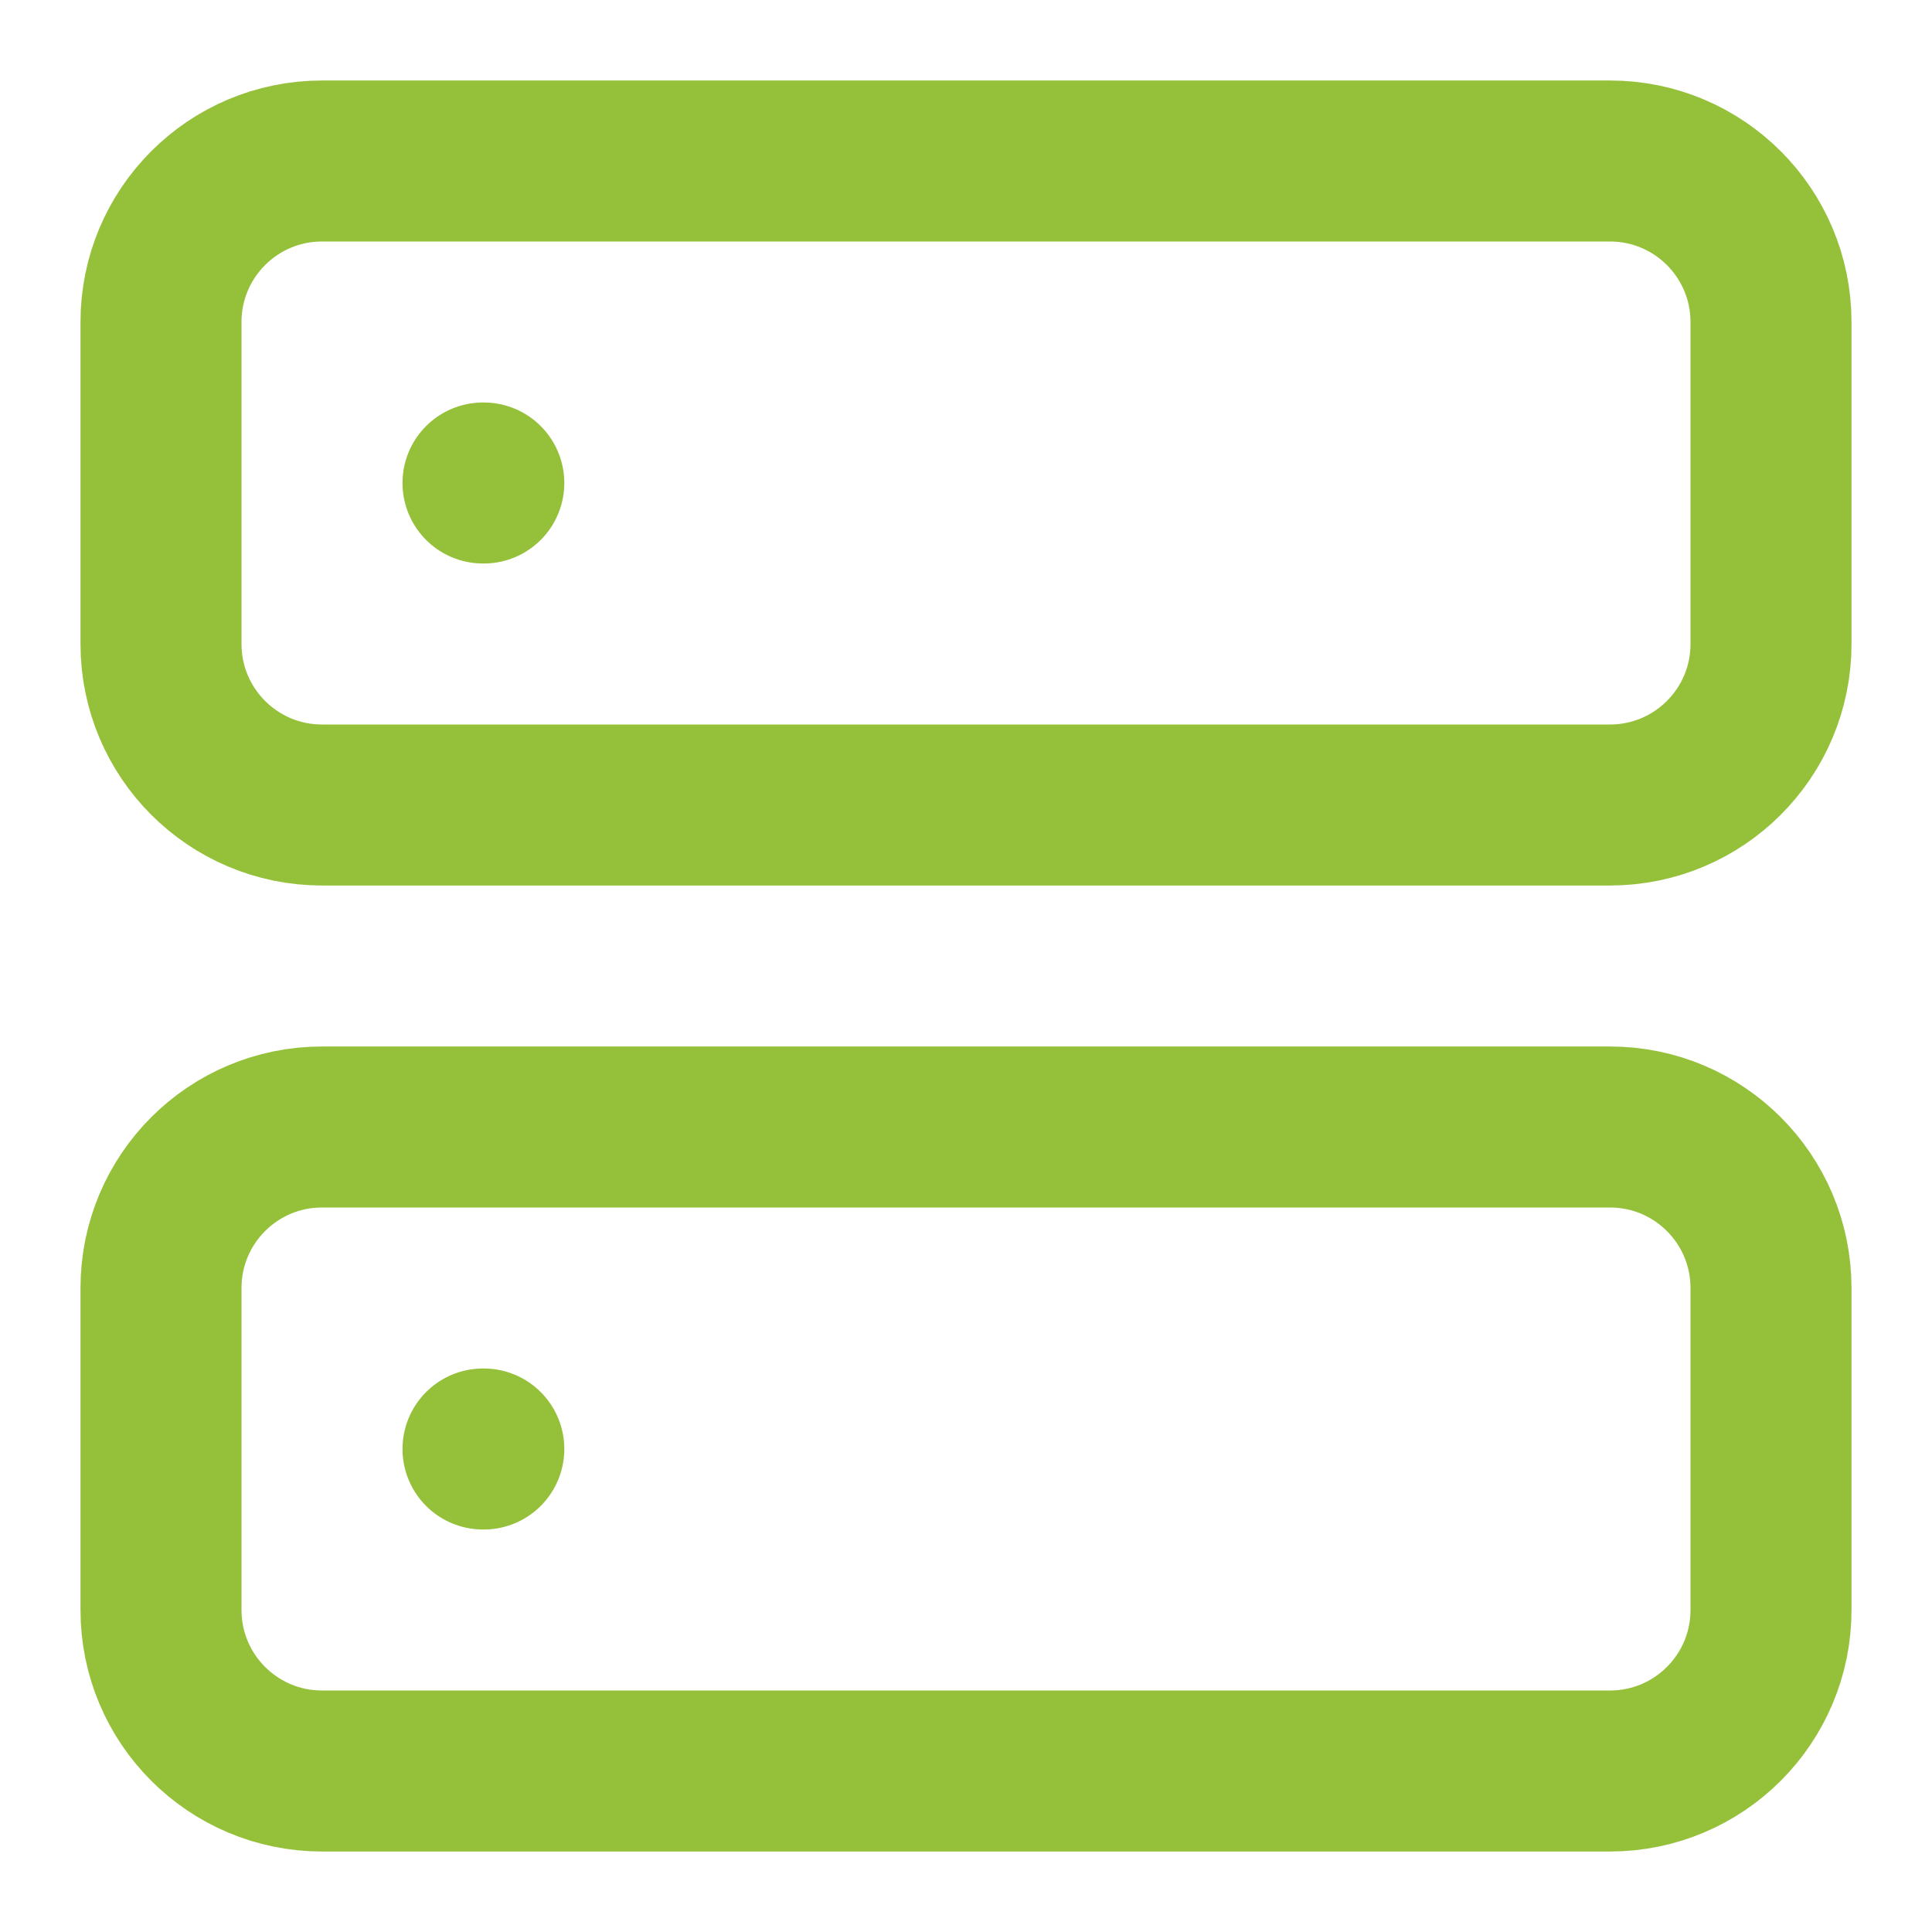
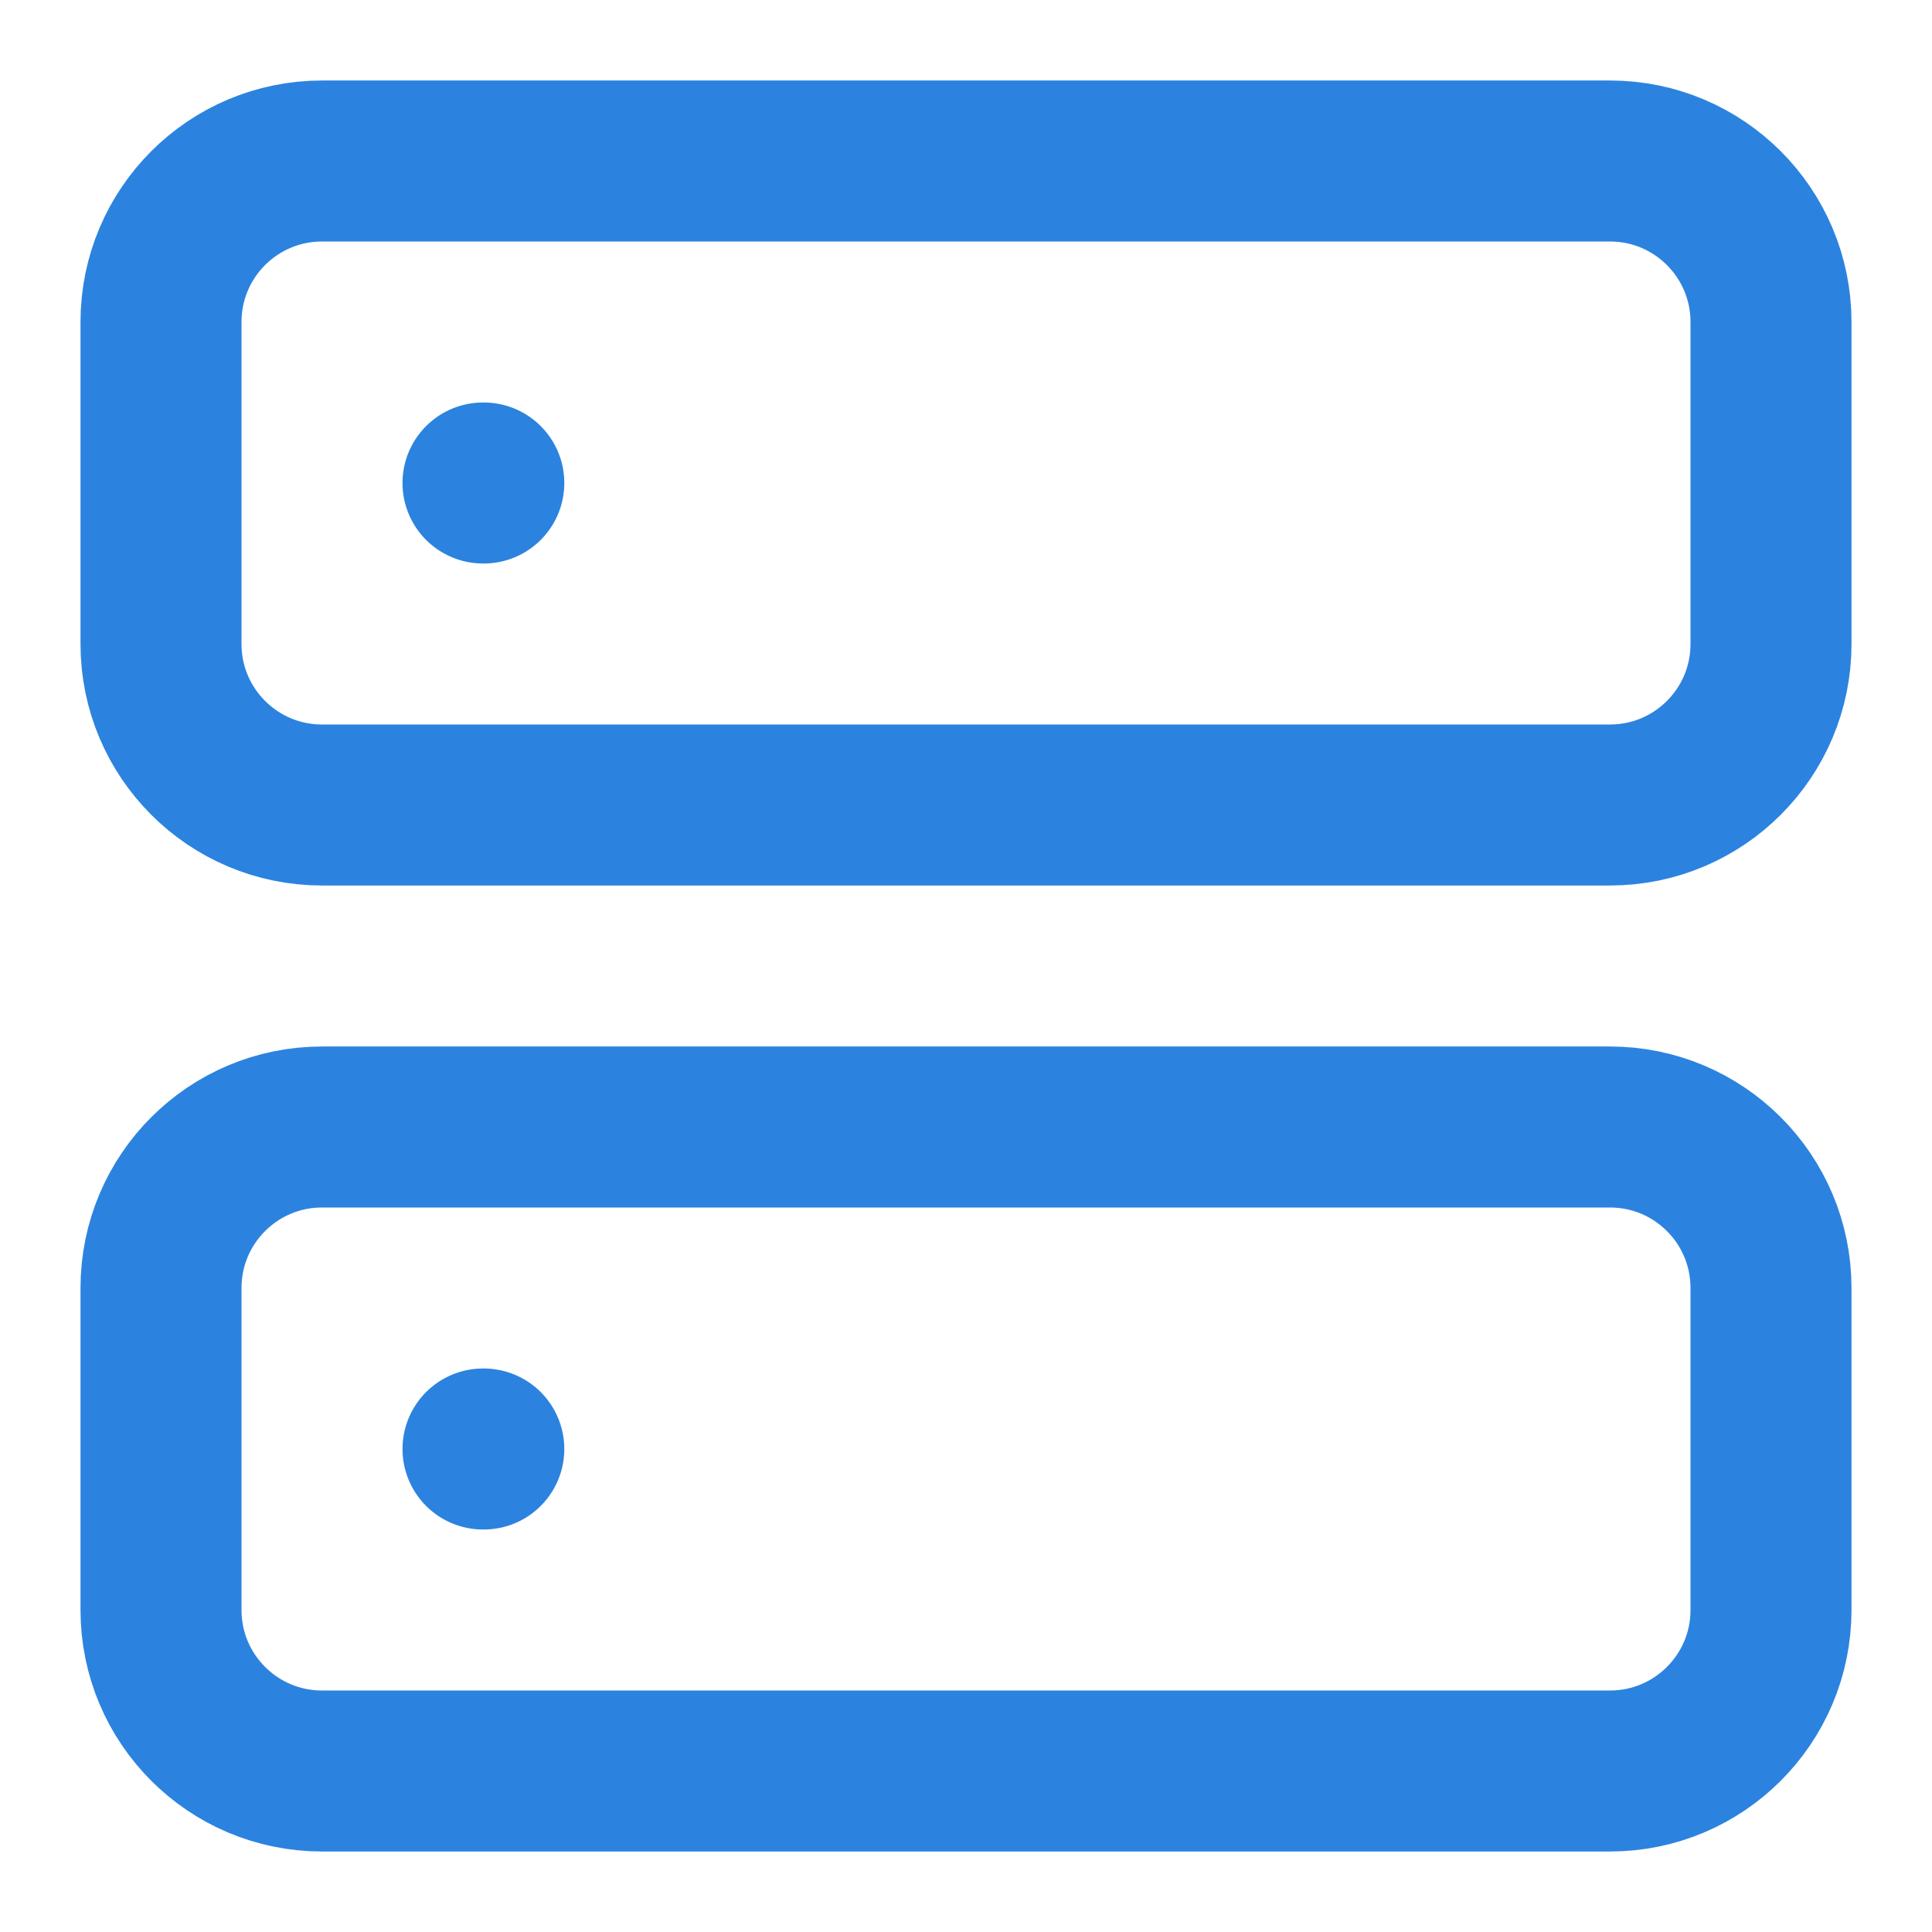
- <svg xmlns="http://www.w3.org/2000/svg" width="32" height="32" viewBox="0 0 24 24" fill="none" stroke="rgb(149, 192, 57)" stroke-width="2" stroke-linecap="round" stroke-linejoin="round" class="feather feather-server">
+ <svg xmlns="http://www.w3.org/2000/svg" width="32" height="32" viewBox="0 0 24 24" fill="none" stroke="rgb(43, 131, 223)" stroke-width="2" stroke-linecap="round" stroke-linejoin="round" class="feather feather-server">
  <rect x="2" y="2" width="20" height="8" rx="2" ry="2" />
  <rect x="2" y="14" width="20" height="8" rx="2" ry="2" />
  <line x1="6" y1="6" x2="6.01" y2="6" />
  <line x1="6" y1="18" x2="6.01" y2="18" />
</svg>
